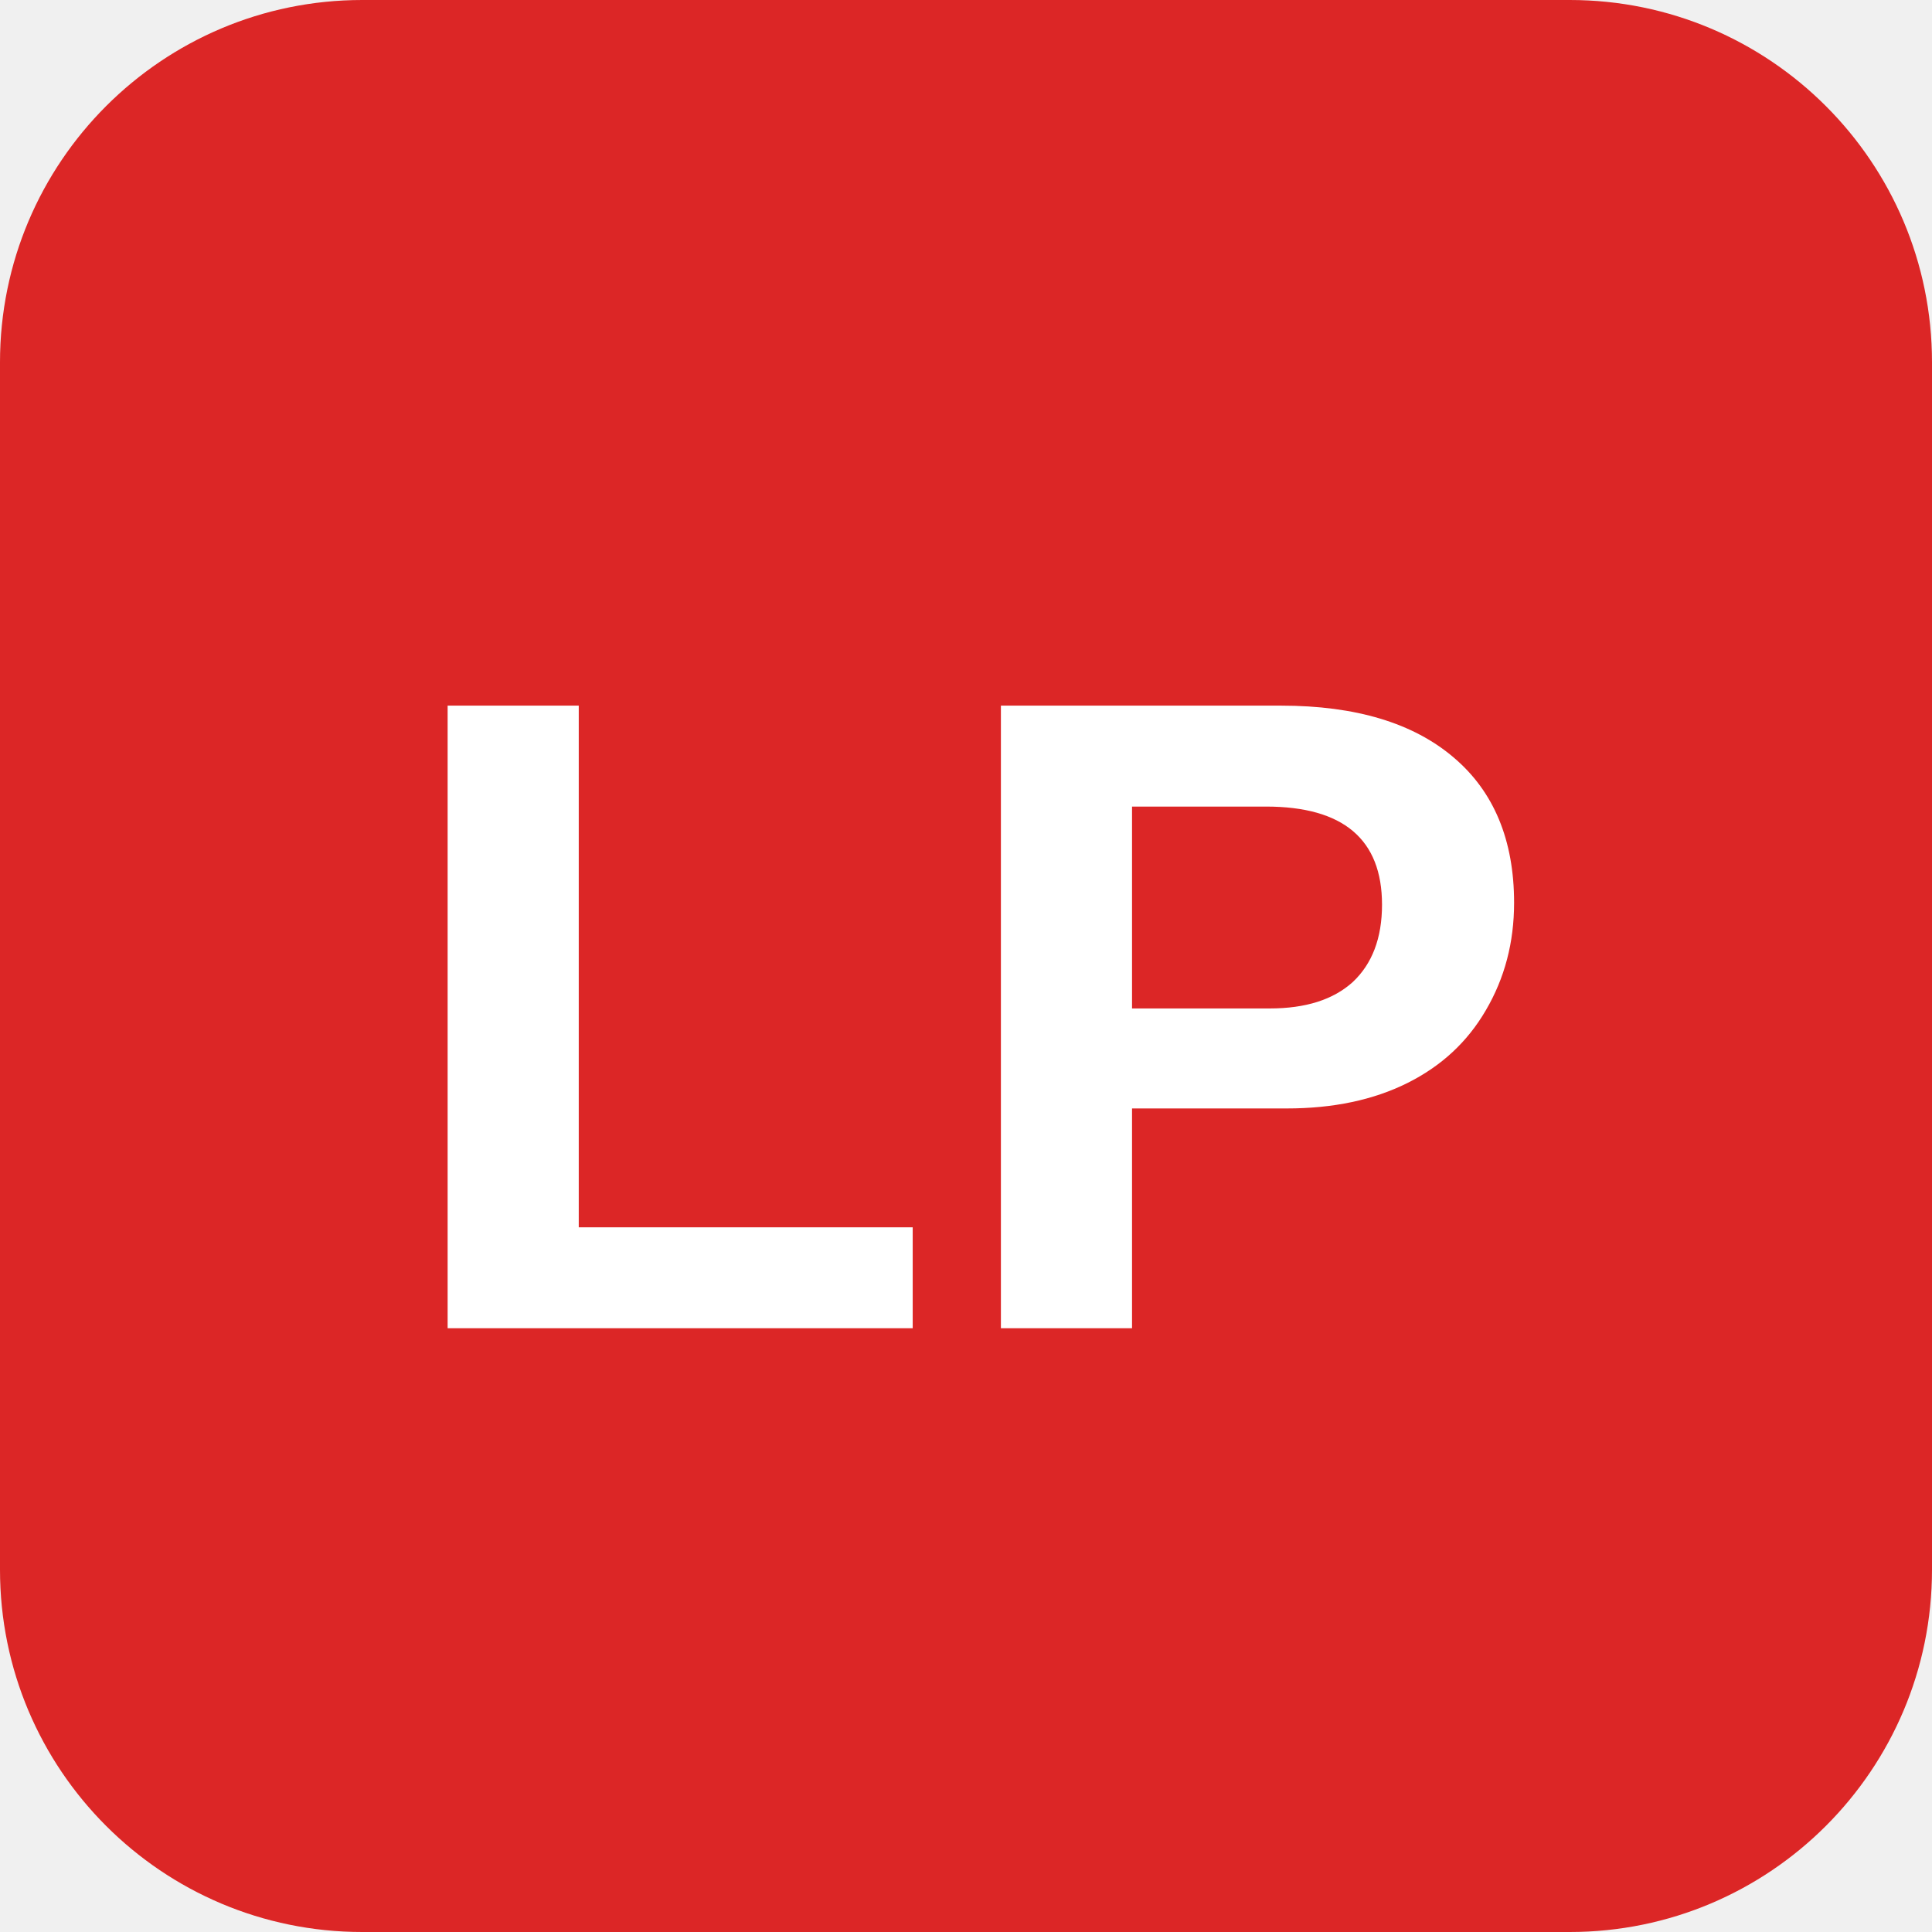
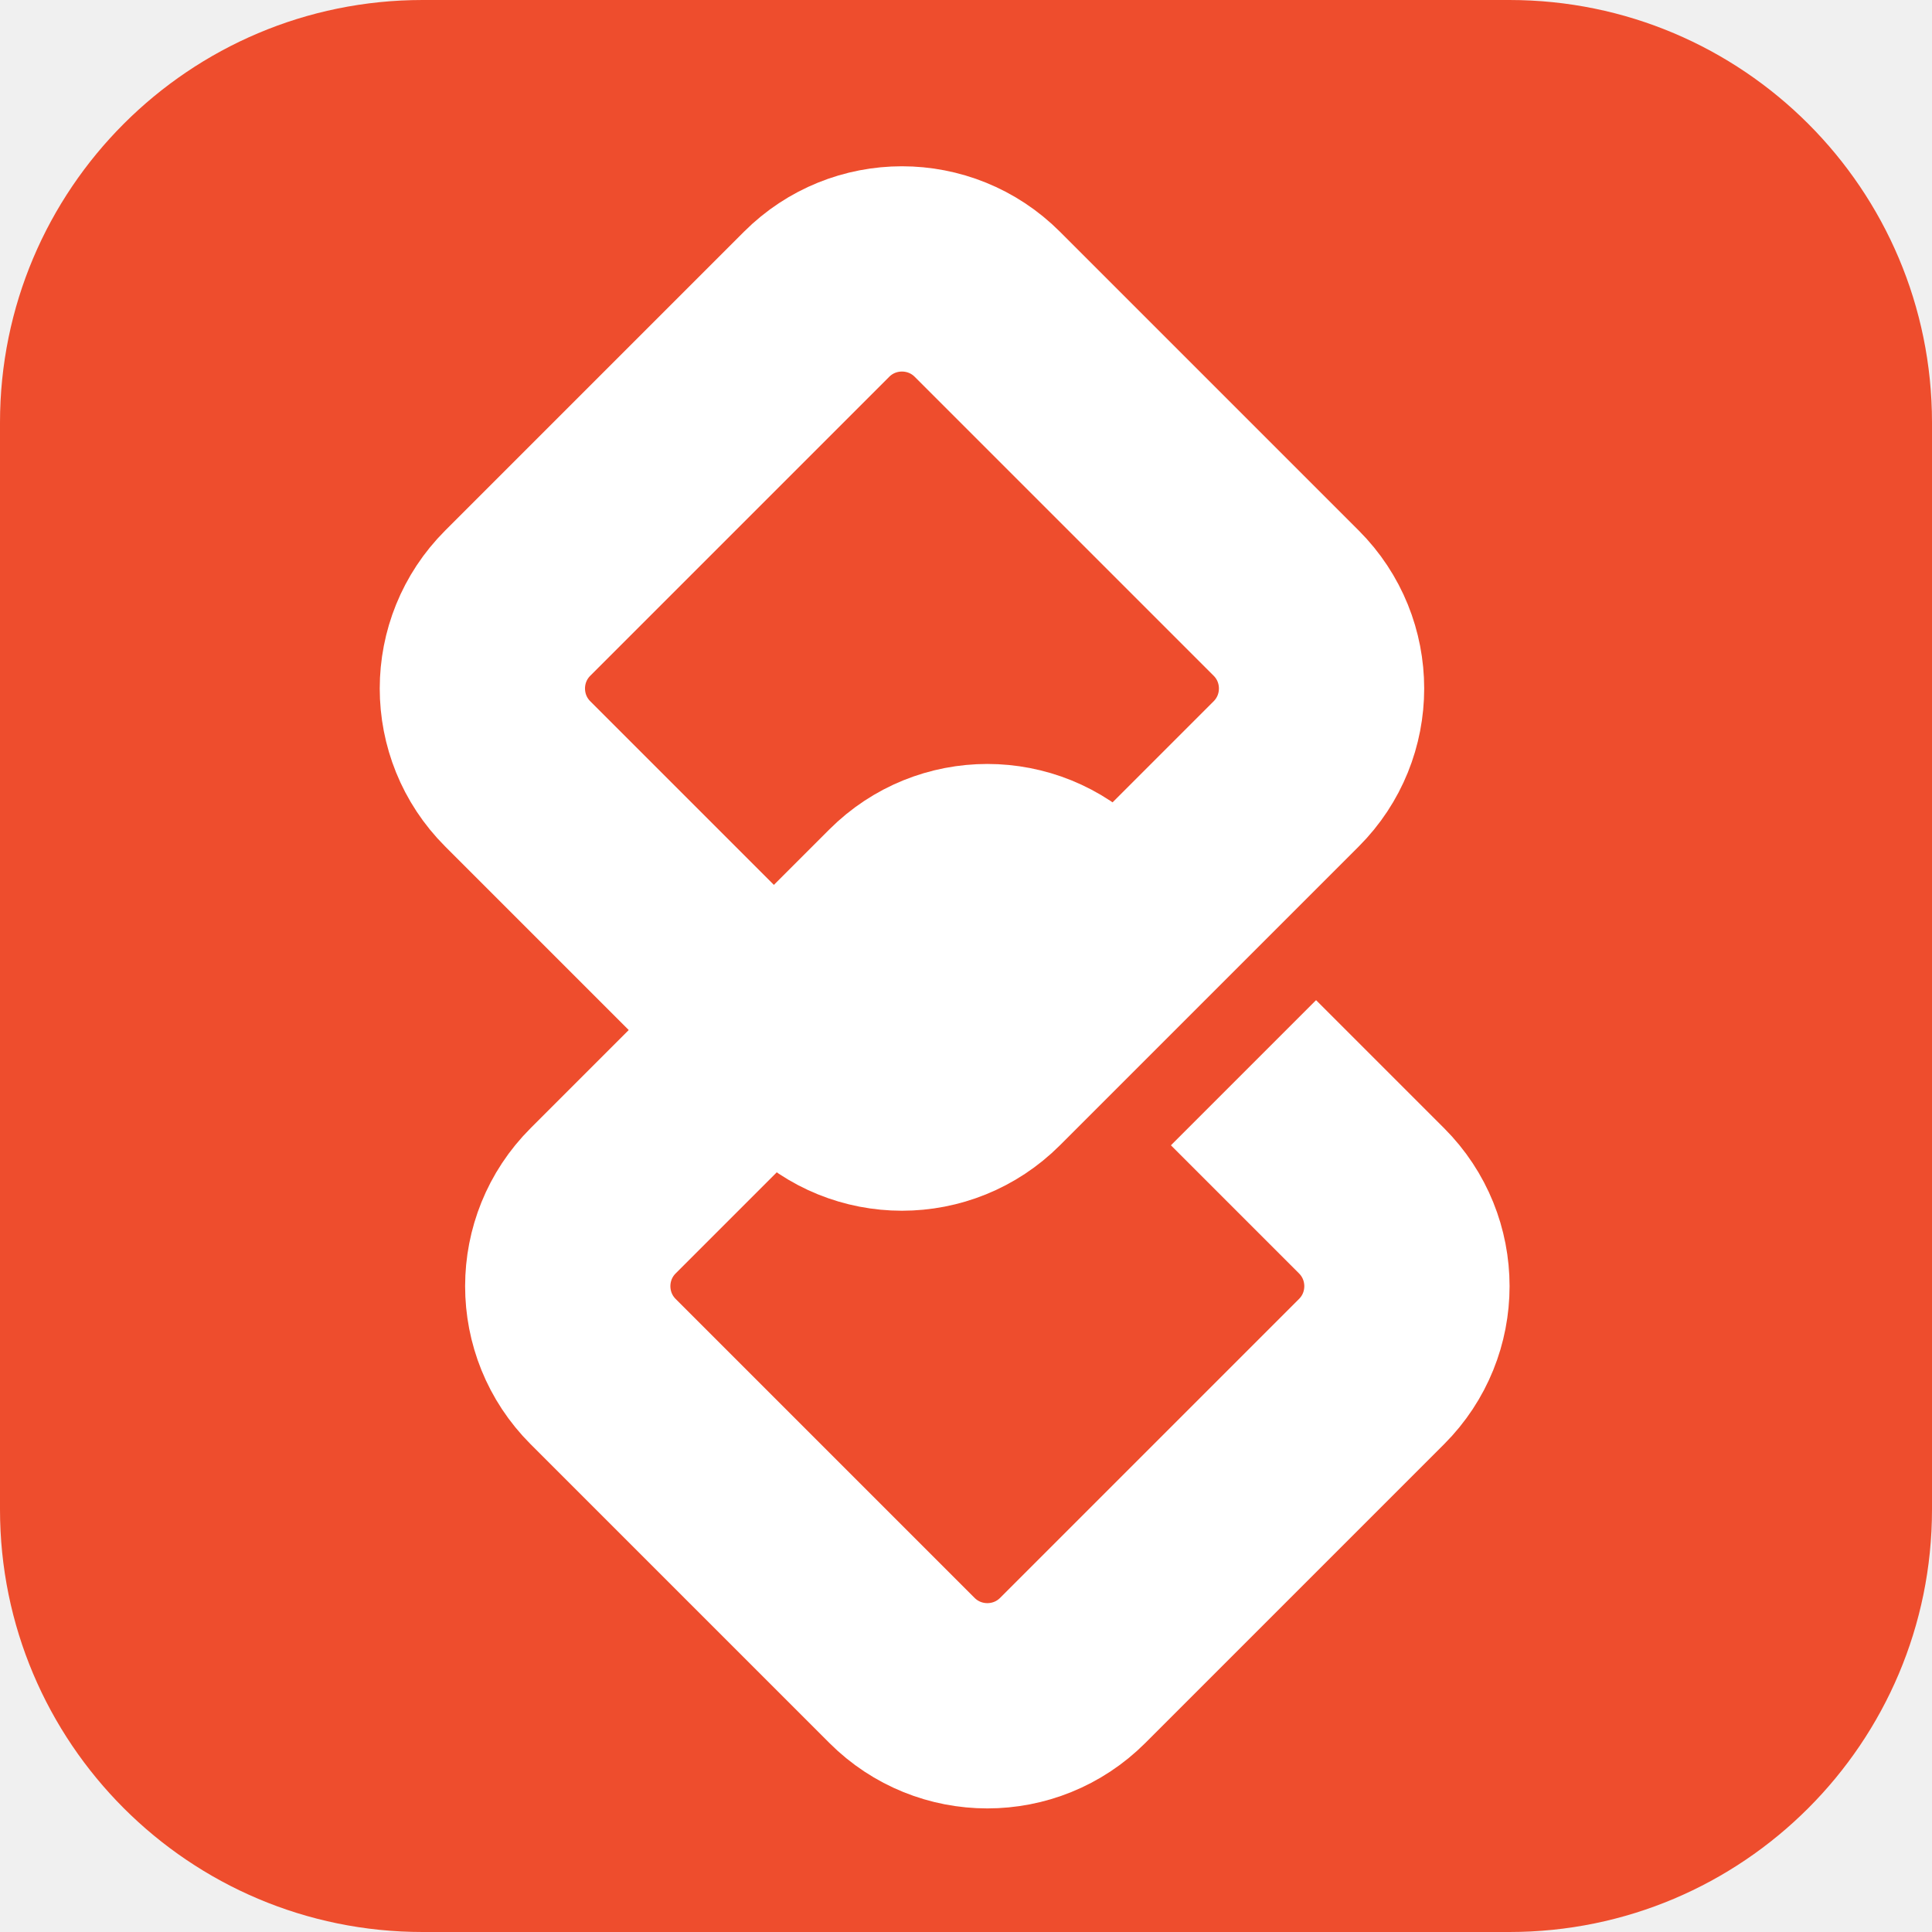
<svg xmlns="http://www.w3.org/2000/svg" viewBox="0 0 32 32">
-   <rect width="32" height="32" rx="6" fill="#dc2626" />
-   <text x="16" y="22" font-family="Arial, Helvetica, sans-serif" font-size="15" font-weight="700" text-anchor="middle" fill="#ffffff">LP</text>
+   <rect width="32" height="32" rx="7" fill="#EE4D2D" />
+   <g transform="rotate(45 16 16)">
+     <mask id="fav-weave">
+       <rect width="32" height="32" fill="#fff" />
+       <rect x="16.5" y="10.5" width="4" height="5.5" fill="#000" />
+     </mask>
+     <rect x="6.5" y="8" width="11" height="11" rx="2" fill="none" stroke="#fff" stroke-width="3.4" />
+     <rect x="14.5" y="14" width="11" height="11" rx="2" fill="none" stroke="#fff" stroke-width="3.4" mask="url(#fav-weave)" />
+   </g>
</svg>
